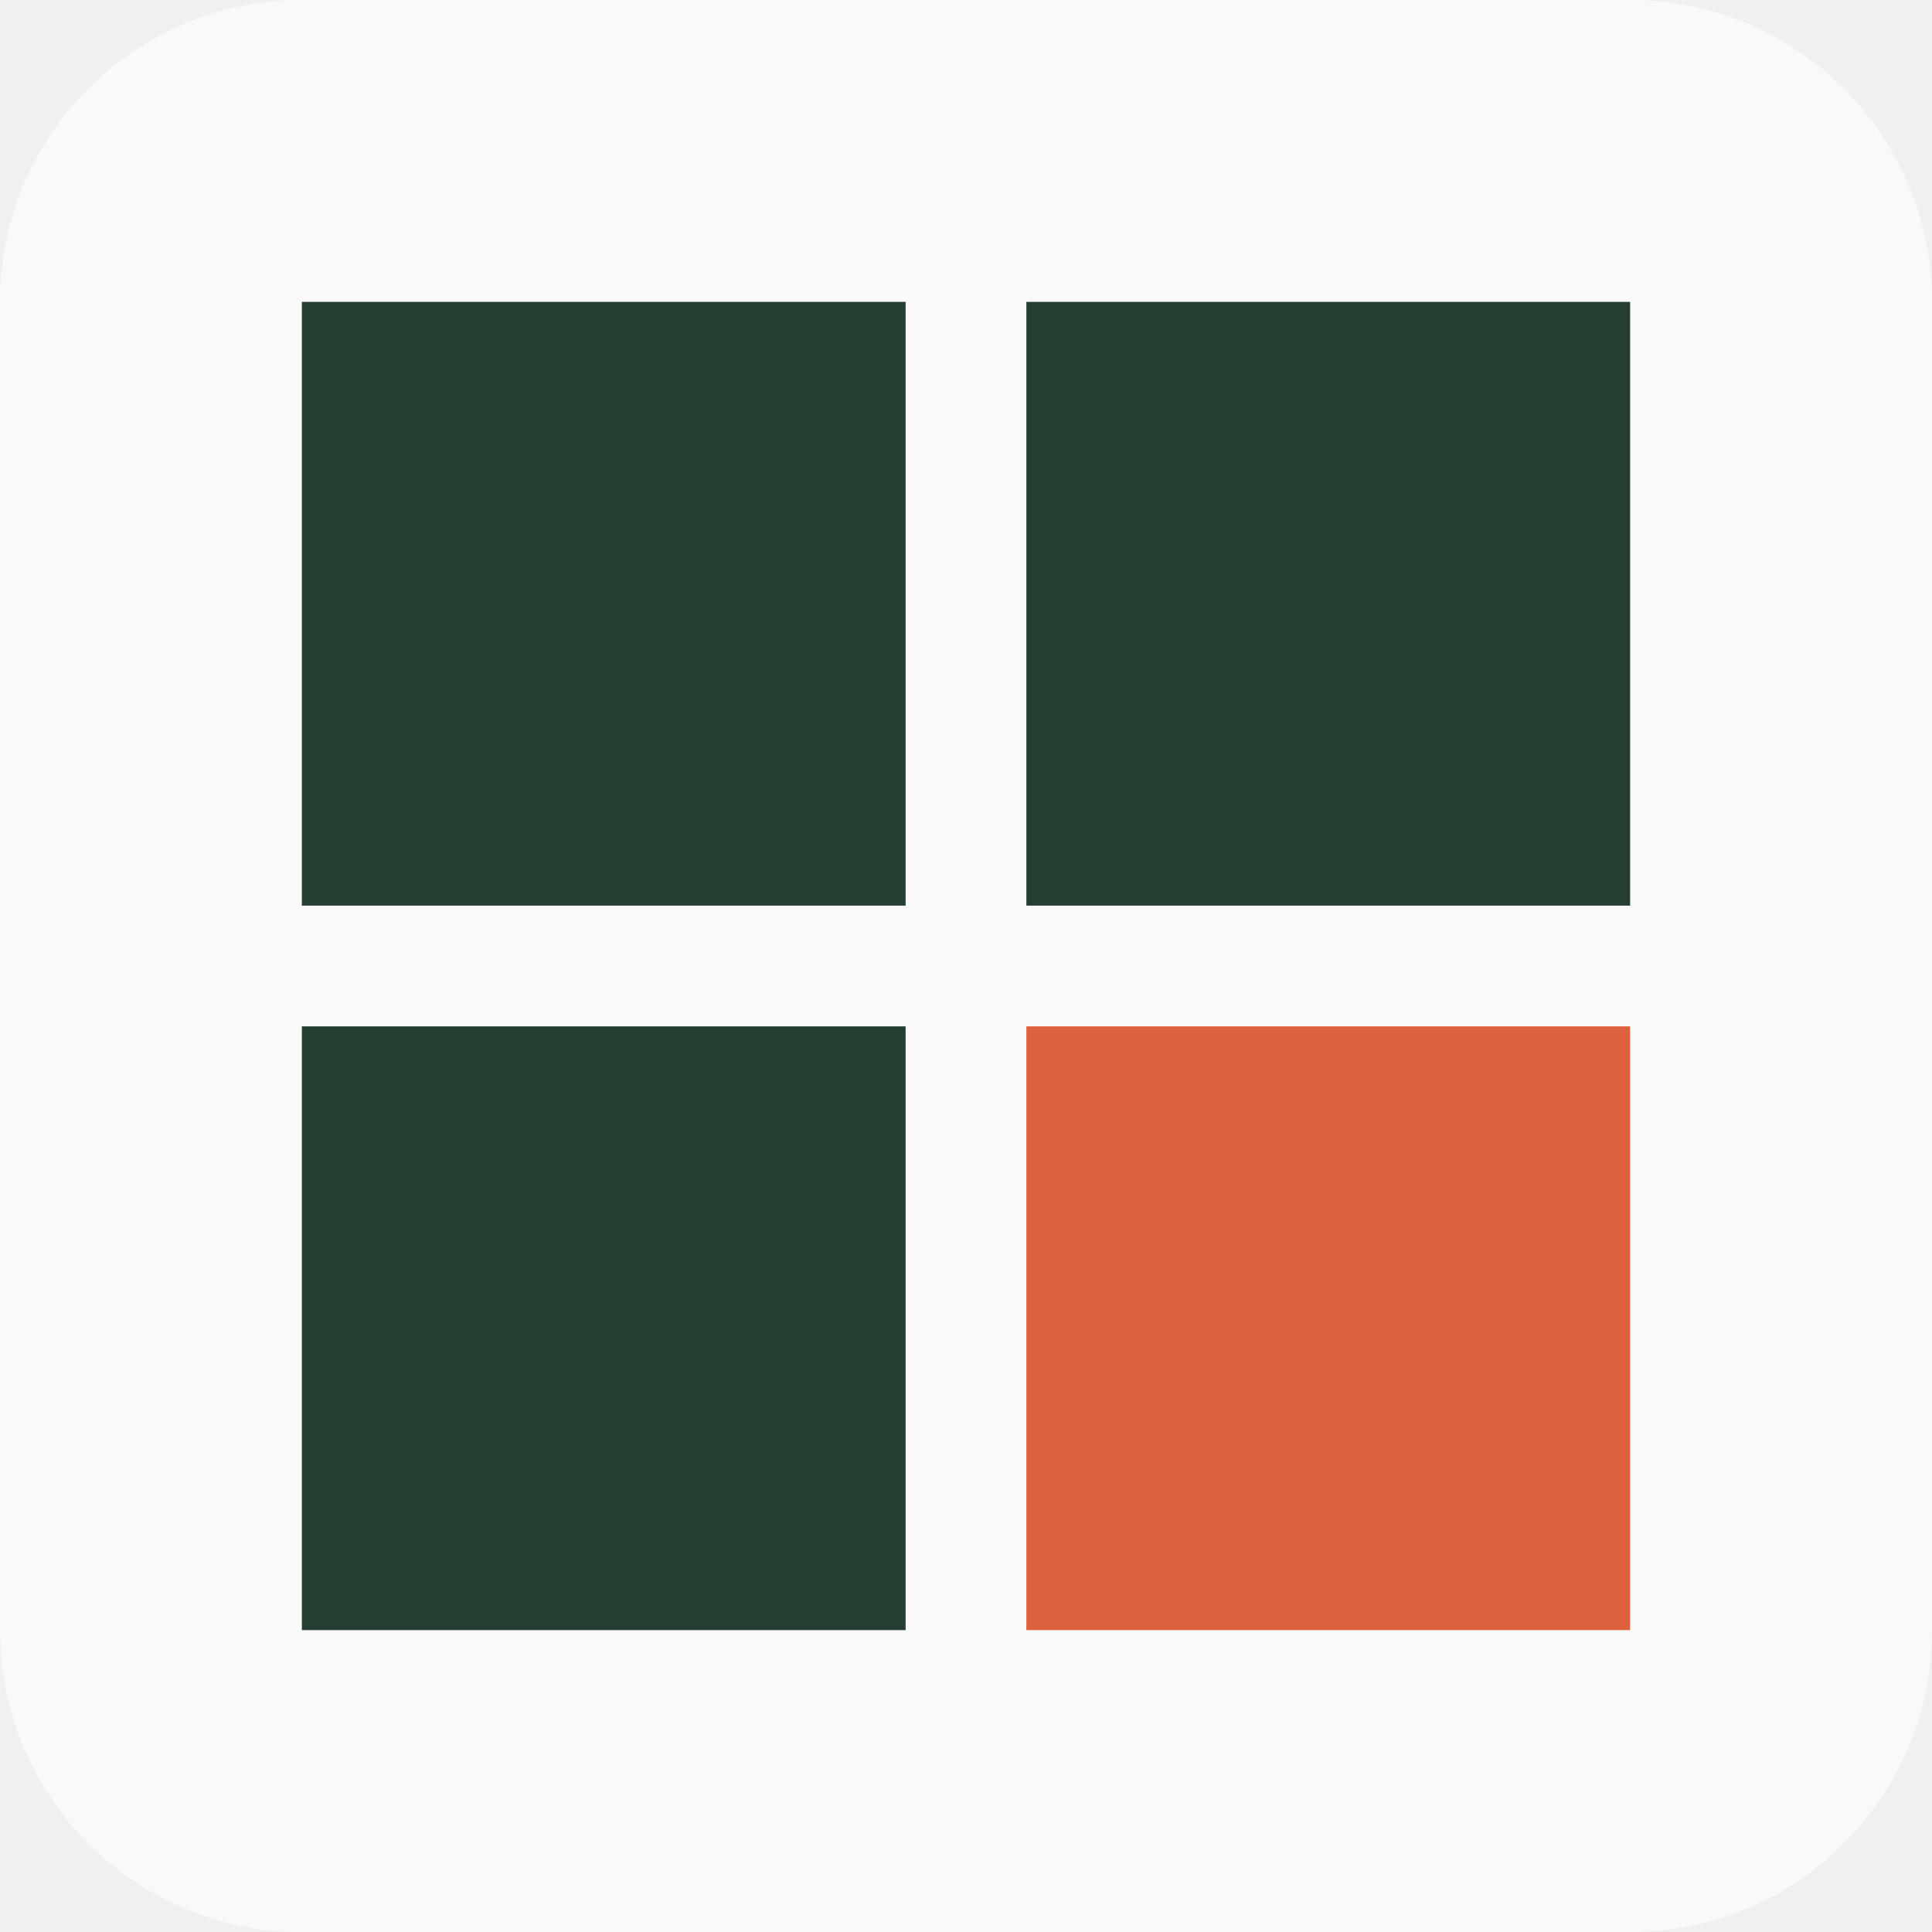
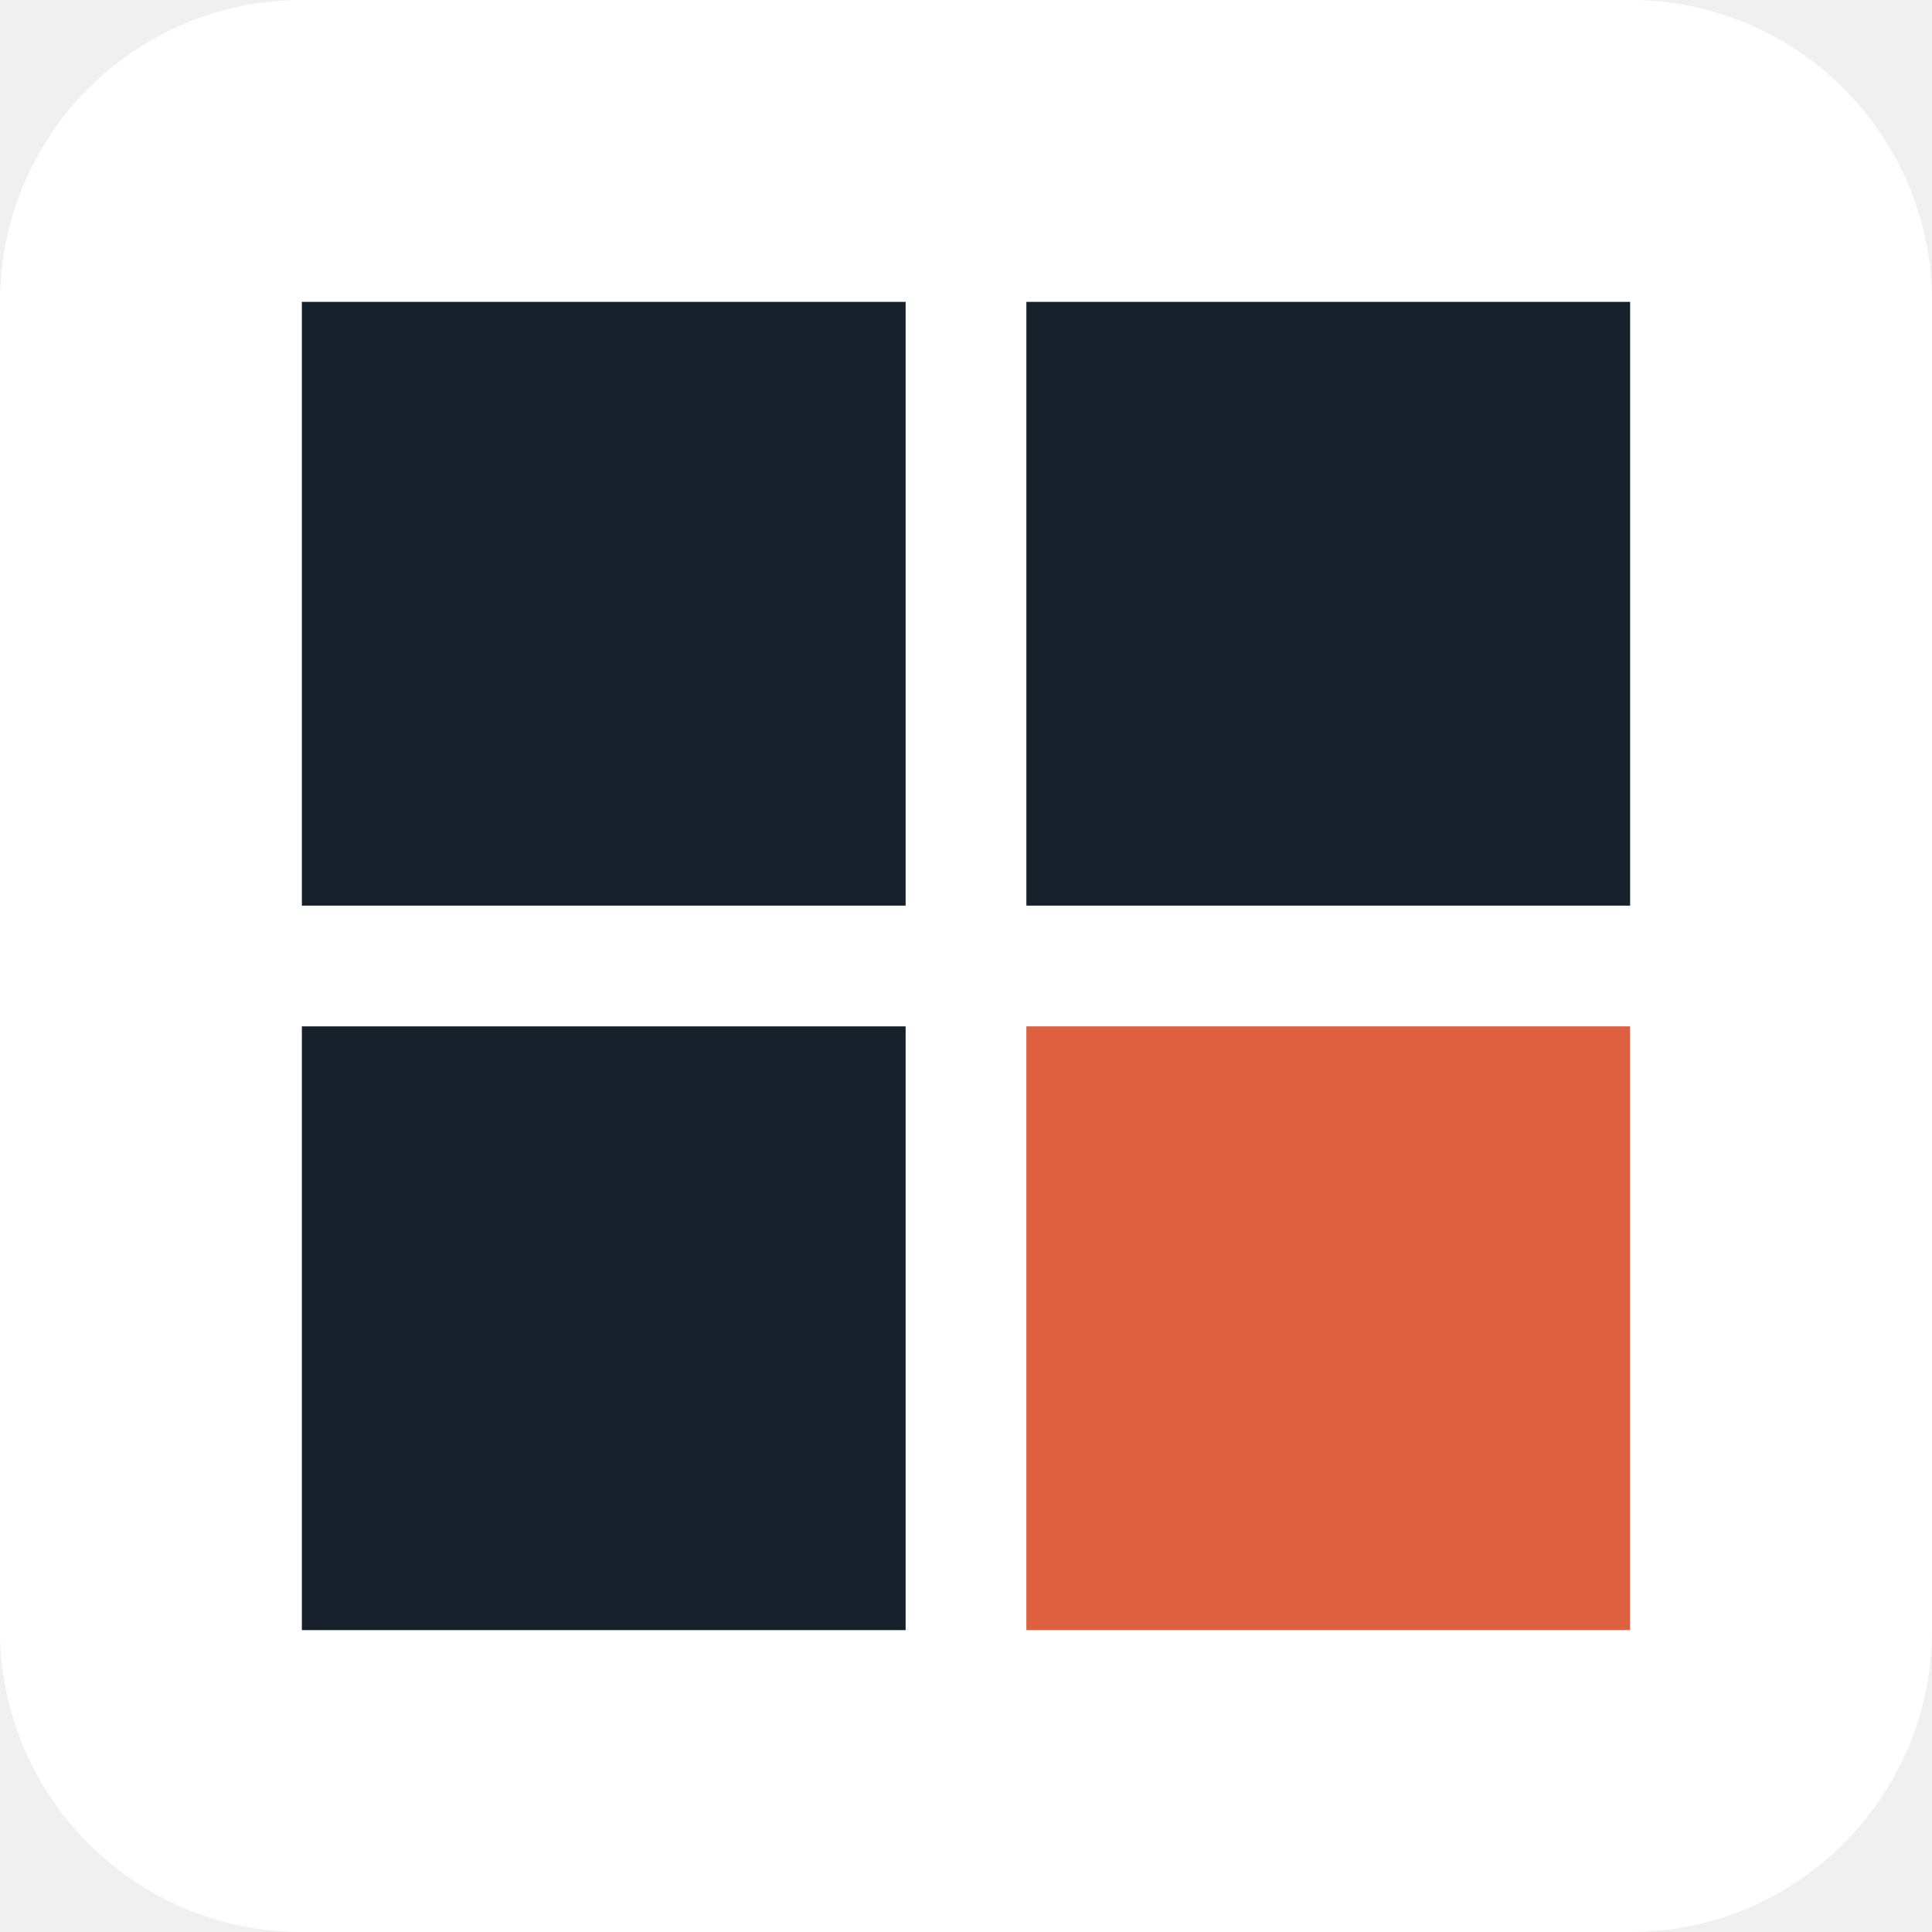
<svg xmlns="http://www.w3.org/2000/svg" viewBox="0 0 32 32">
-   <rect width="32" height="32" rx="5" fill="#f9faf7" />
-   <path d="M5 5h10v10H5zM17 5h10v10H17zM5 17h10v10H5z" fill="#243e32" />
+   <rect width="32" height="32" rx="5" fill="#ffffff" />
+   <path d="M5 5h10v10H5zM17 5h10v10H17zM5 17h10v10H5z" fill="#17212b" />
  <path d="M17 17h10v10H17z" fill="#dd603f" />
</svg>
